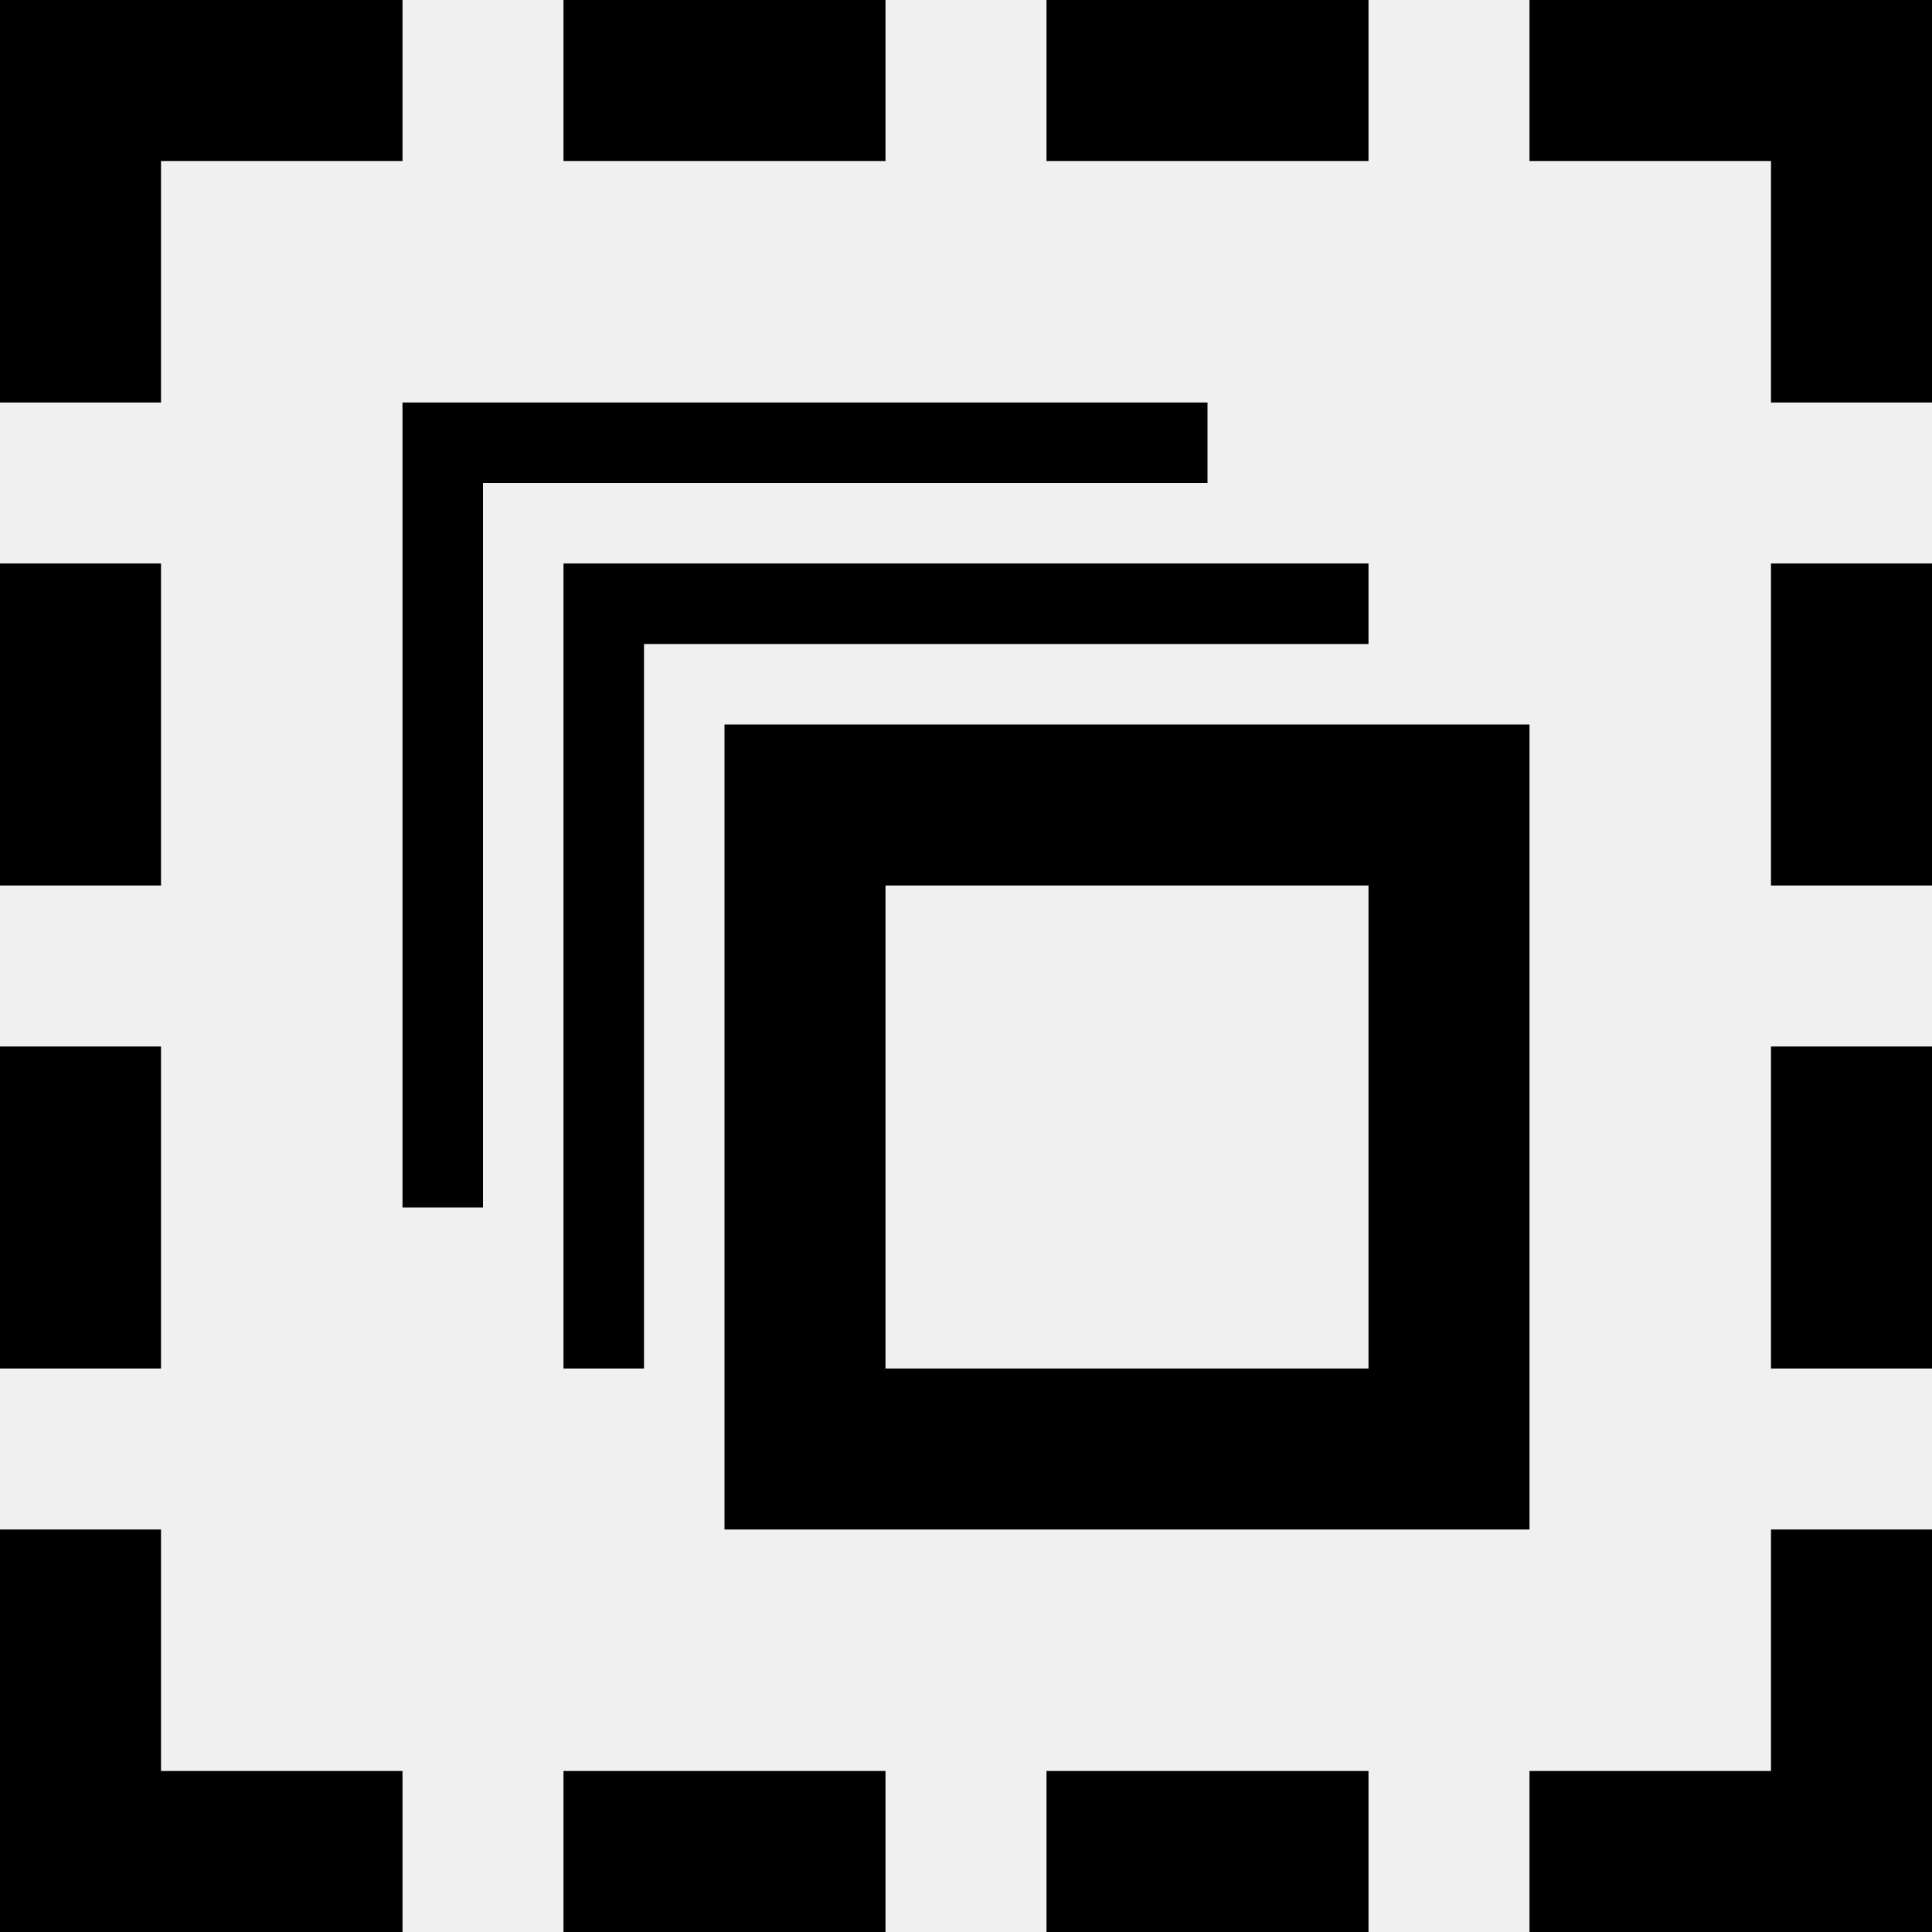
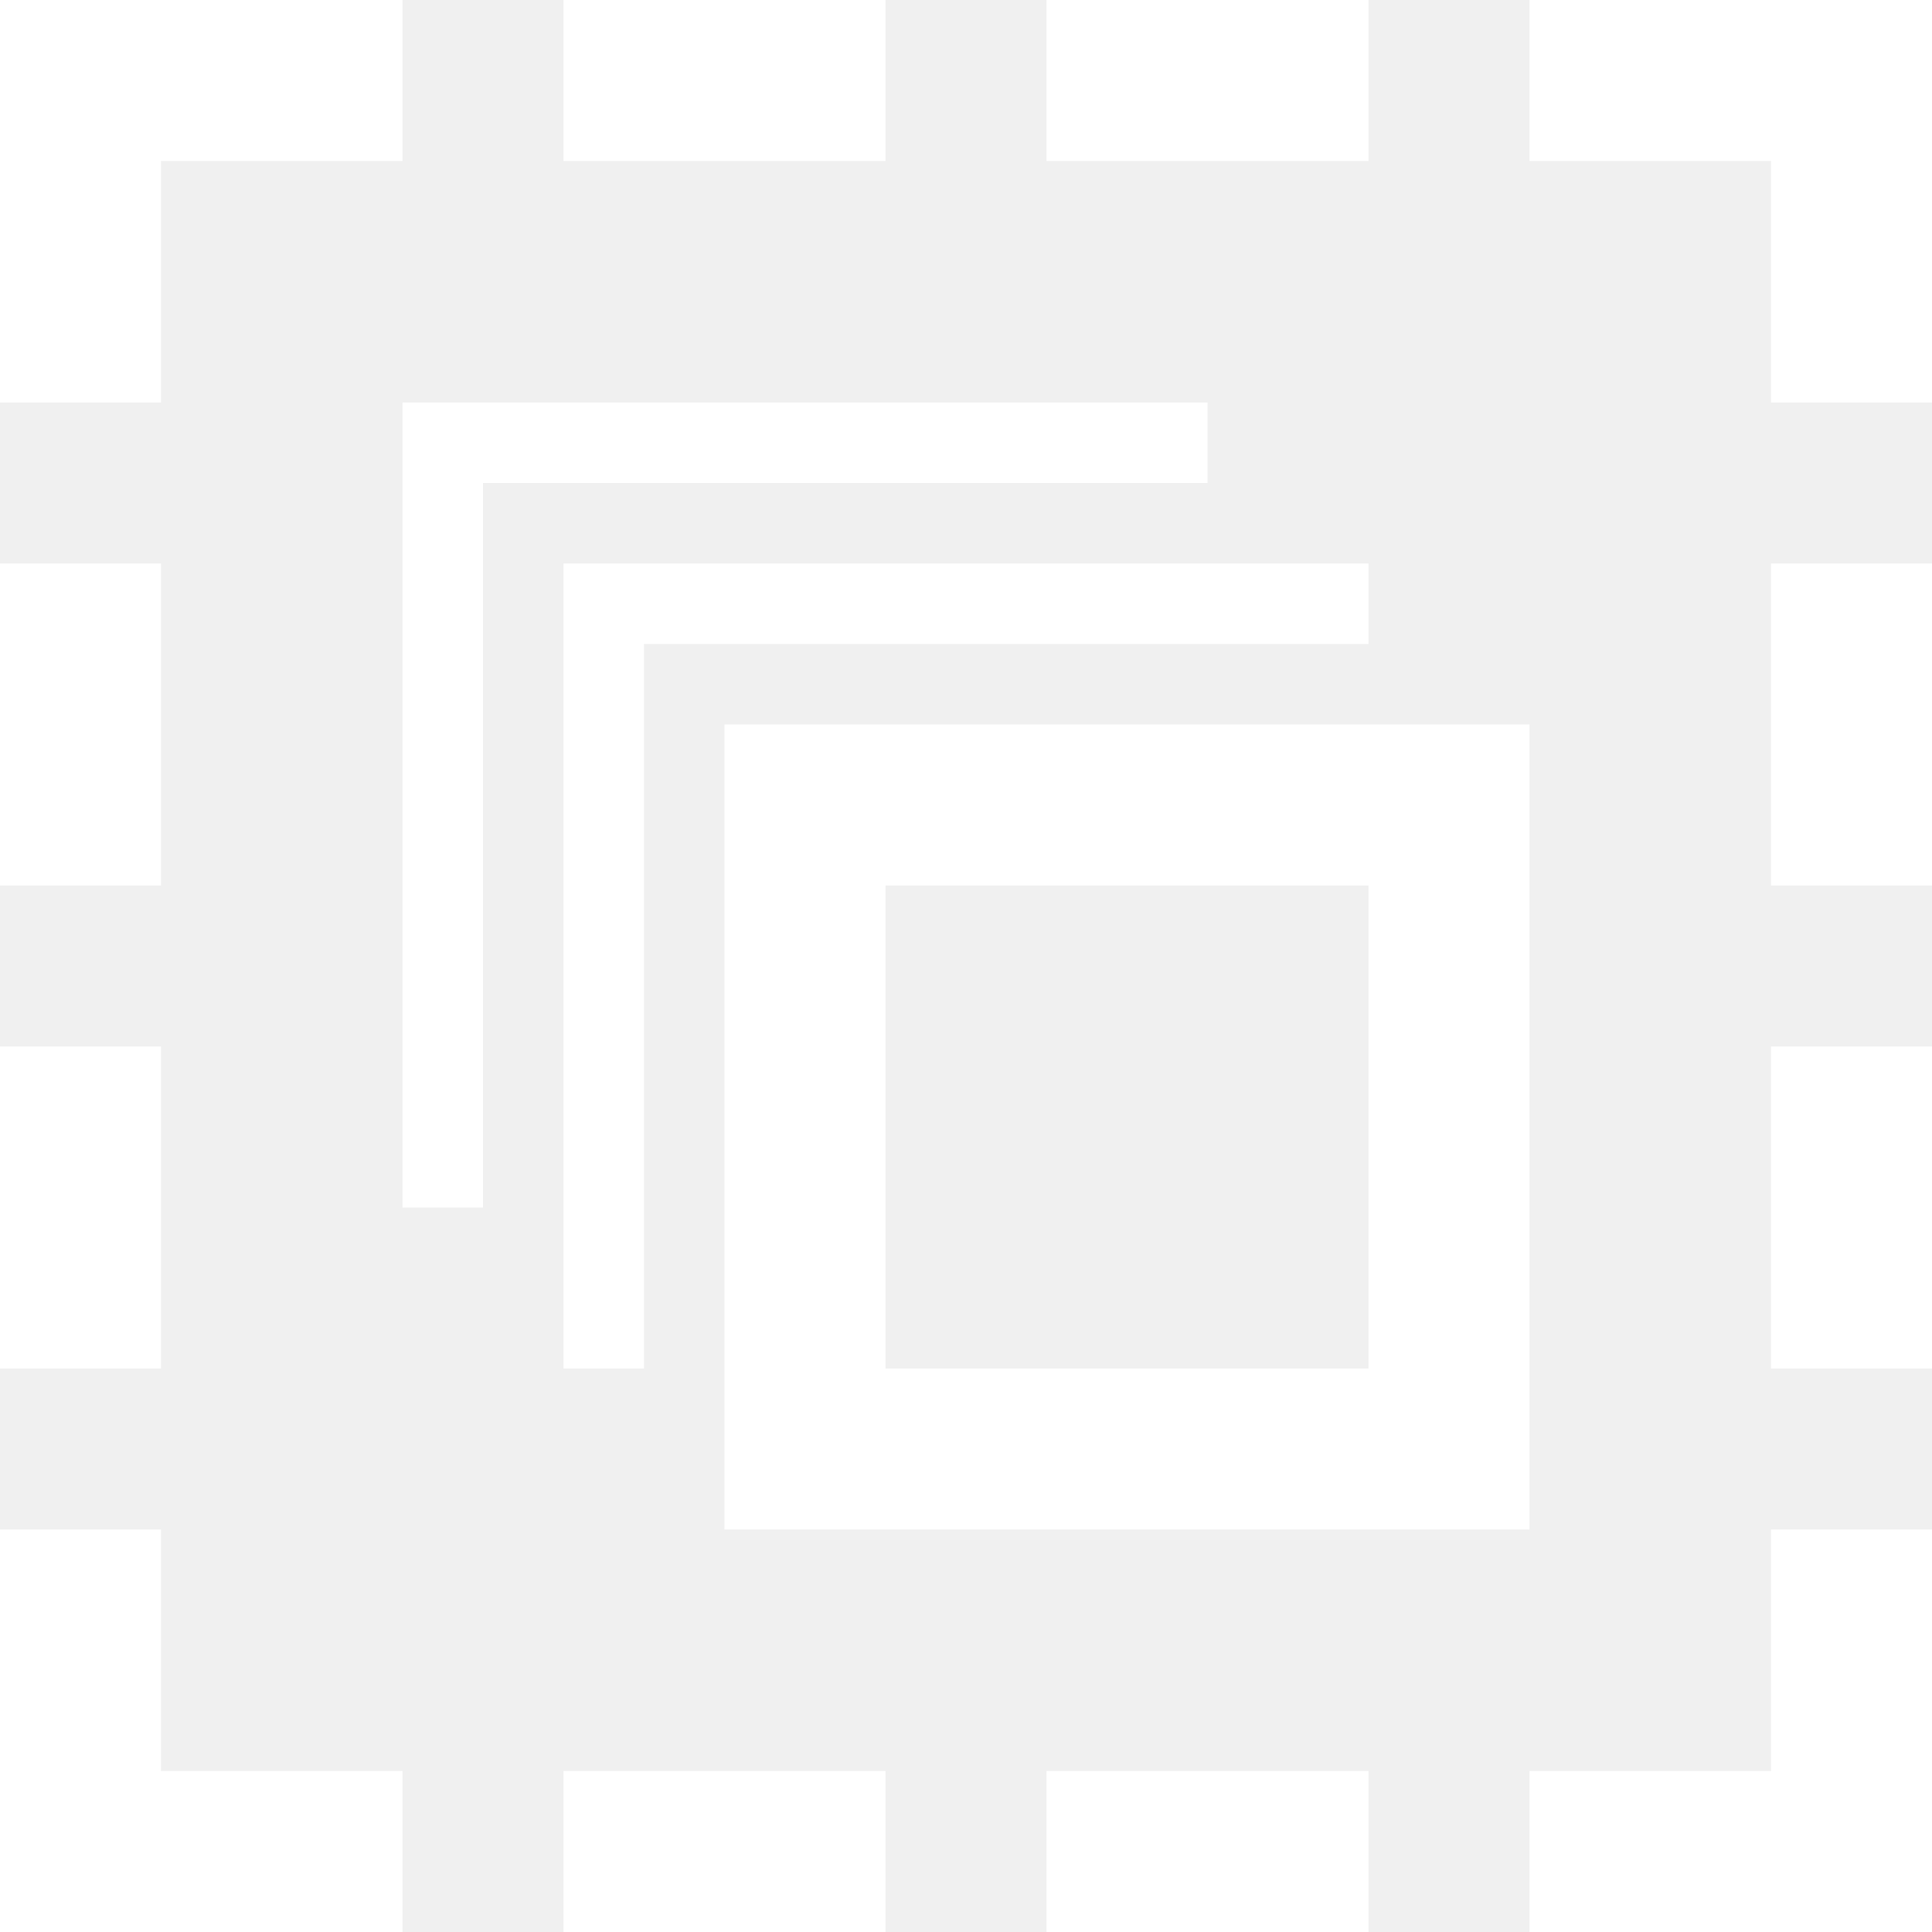
<svg xmlns="http://www.w3.org/2000/svg" width="24" height="24" viewBox="0 0 24 24">
-   <path d="M11 24v-2h-4v2h4zm8-22h3v3h2v-5h-5v2zm-19 15h2v-4h-2v4zm0-6h2v-4h-2v4zm2-6v-3h3v-2h-5v5h2zm22 2h-2v4h2v-4zm0 6h-2v4h2v-4zm-2 6v3h-3v2h5v-5h-2zm-17 3h-3v-3h-2v5h5v-2zm12 2v-2h-4v2h4zm-6-22v-2h-4v2h4zm6 0v-2h-4v2h4zm0 9v6h-6v-6h6zm2-2h-10v10h10v-10zm-2-2v1h-9v9h-1v-10h10zm-2-2v1h-9v9h-1v-10h10z" />
+   <path d="M11 24v-2h-4v2h4zm8-22h3v3h2v-5h-5v2zm-19 15h2v-4h-2v4zm0-6h2v-4h-2v4zm2-6v-3h3v-2h-5v5h2zm22 2h-2v4h2v-4zm0 6h-2v4h2v-4zm-2 6v3h-3v2h5v-5h-2zm-17 3h-3v-3h-2v5h5v-2zm12 2v-2h-4v2h4zm-6-22v-2h-4v2h4zm6 0v-2h-4v2h4zm0 9v6h-6v-6h6zm2-2h-10v10h10v-10zm-2-2v1h-9v9h-1v-10h10zm-2-2v1h-9v9h-1v-10h10z" fill="white" />
</svg>
